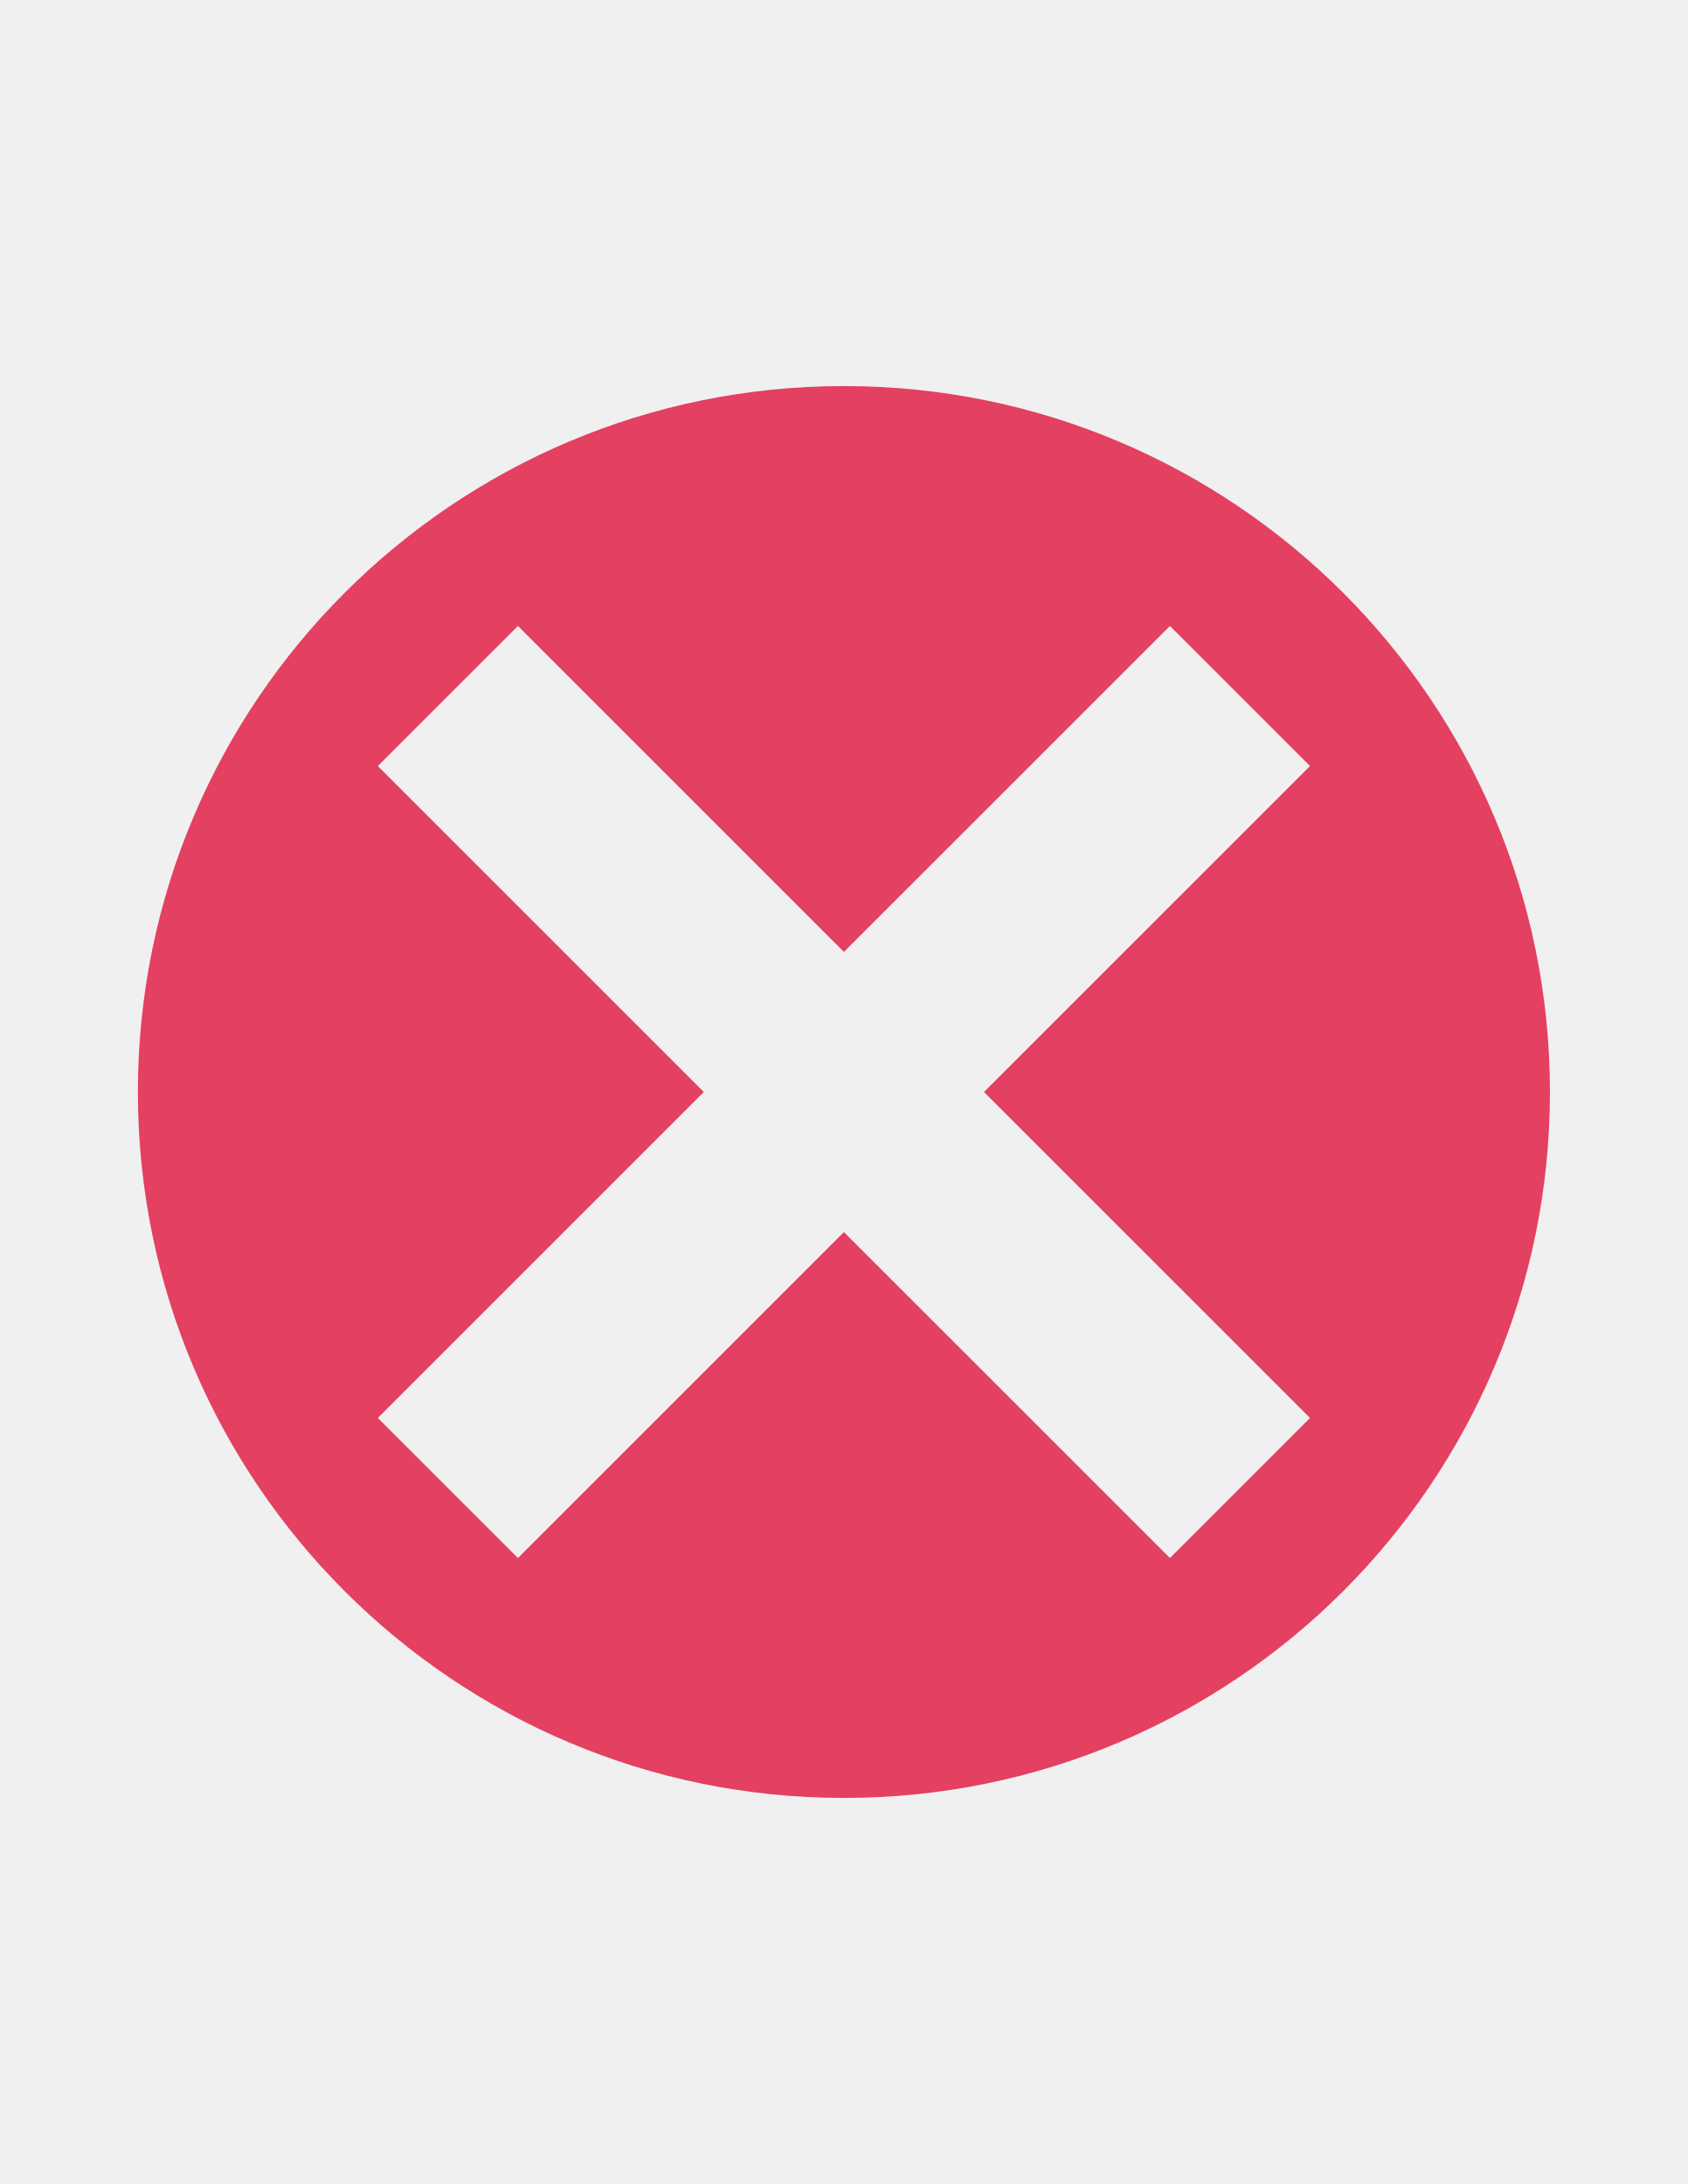
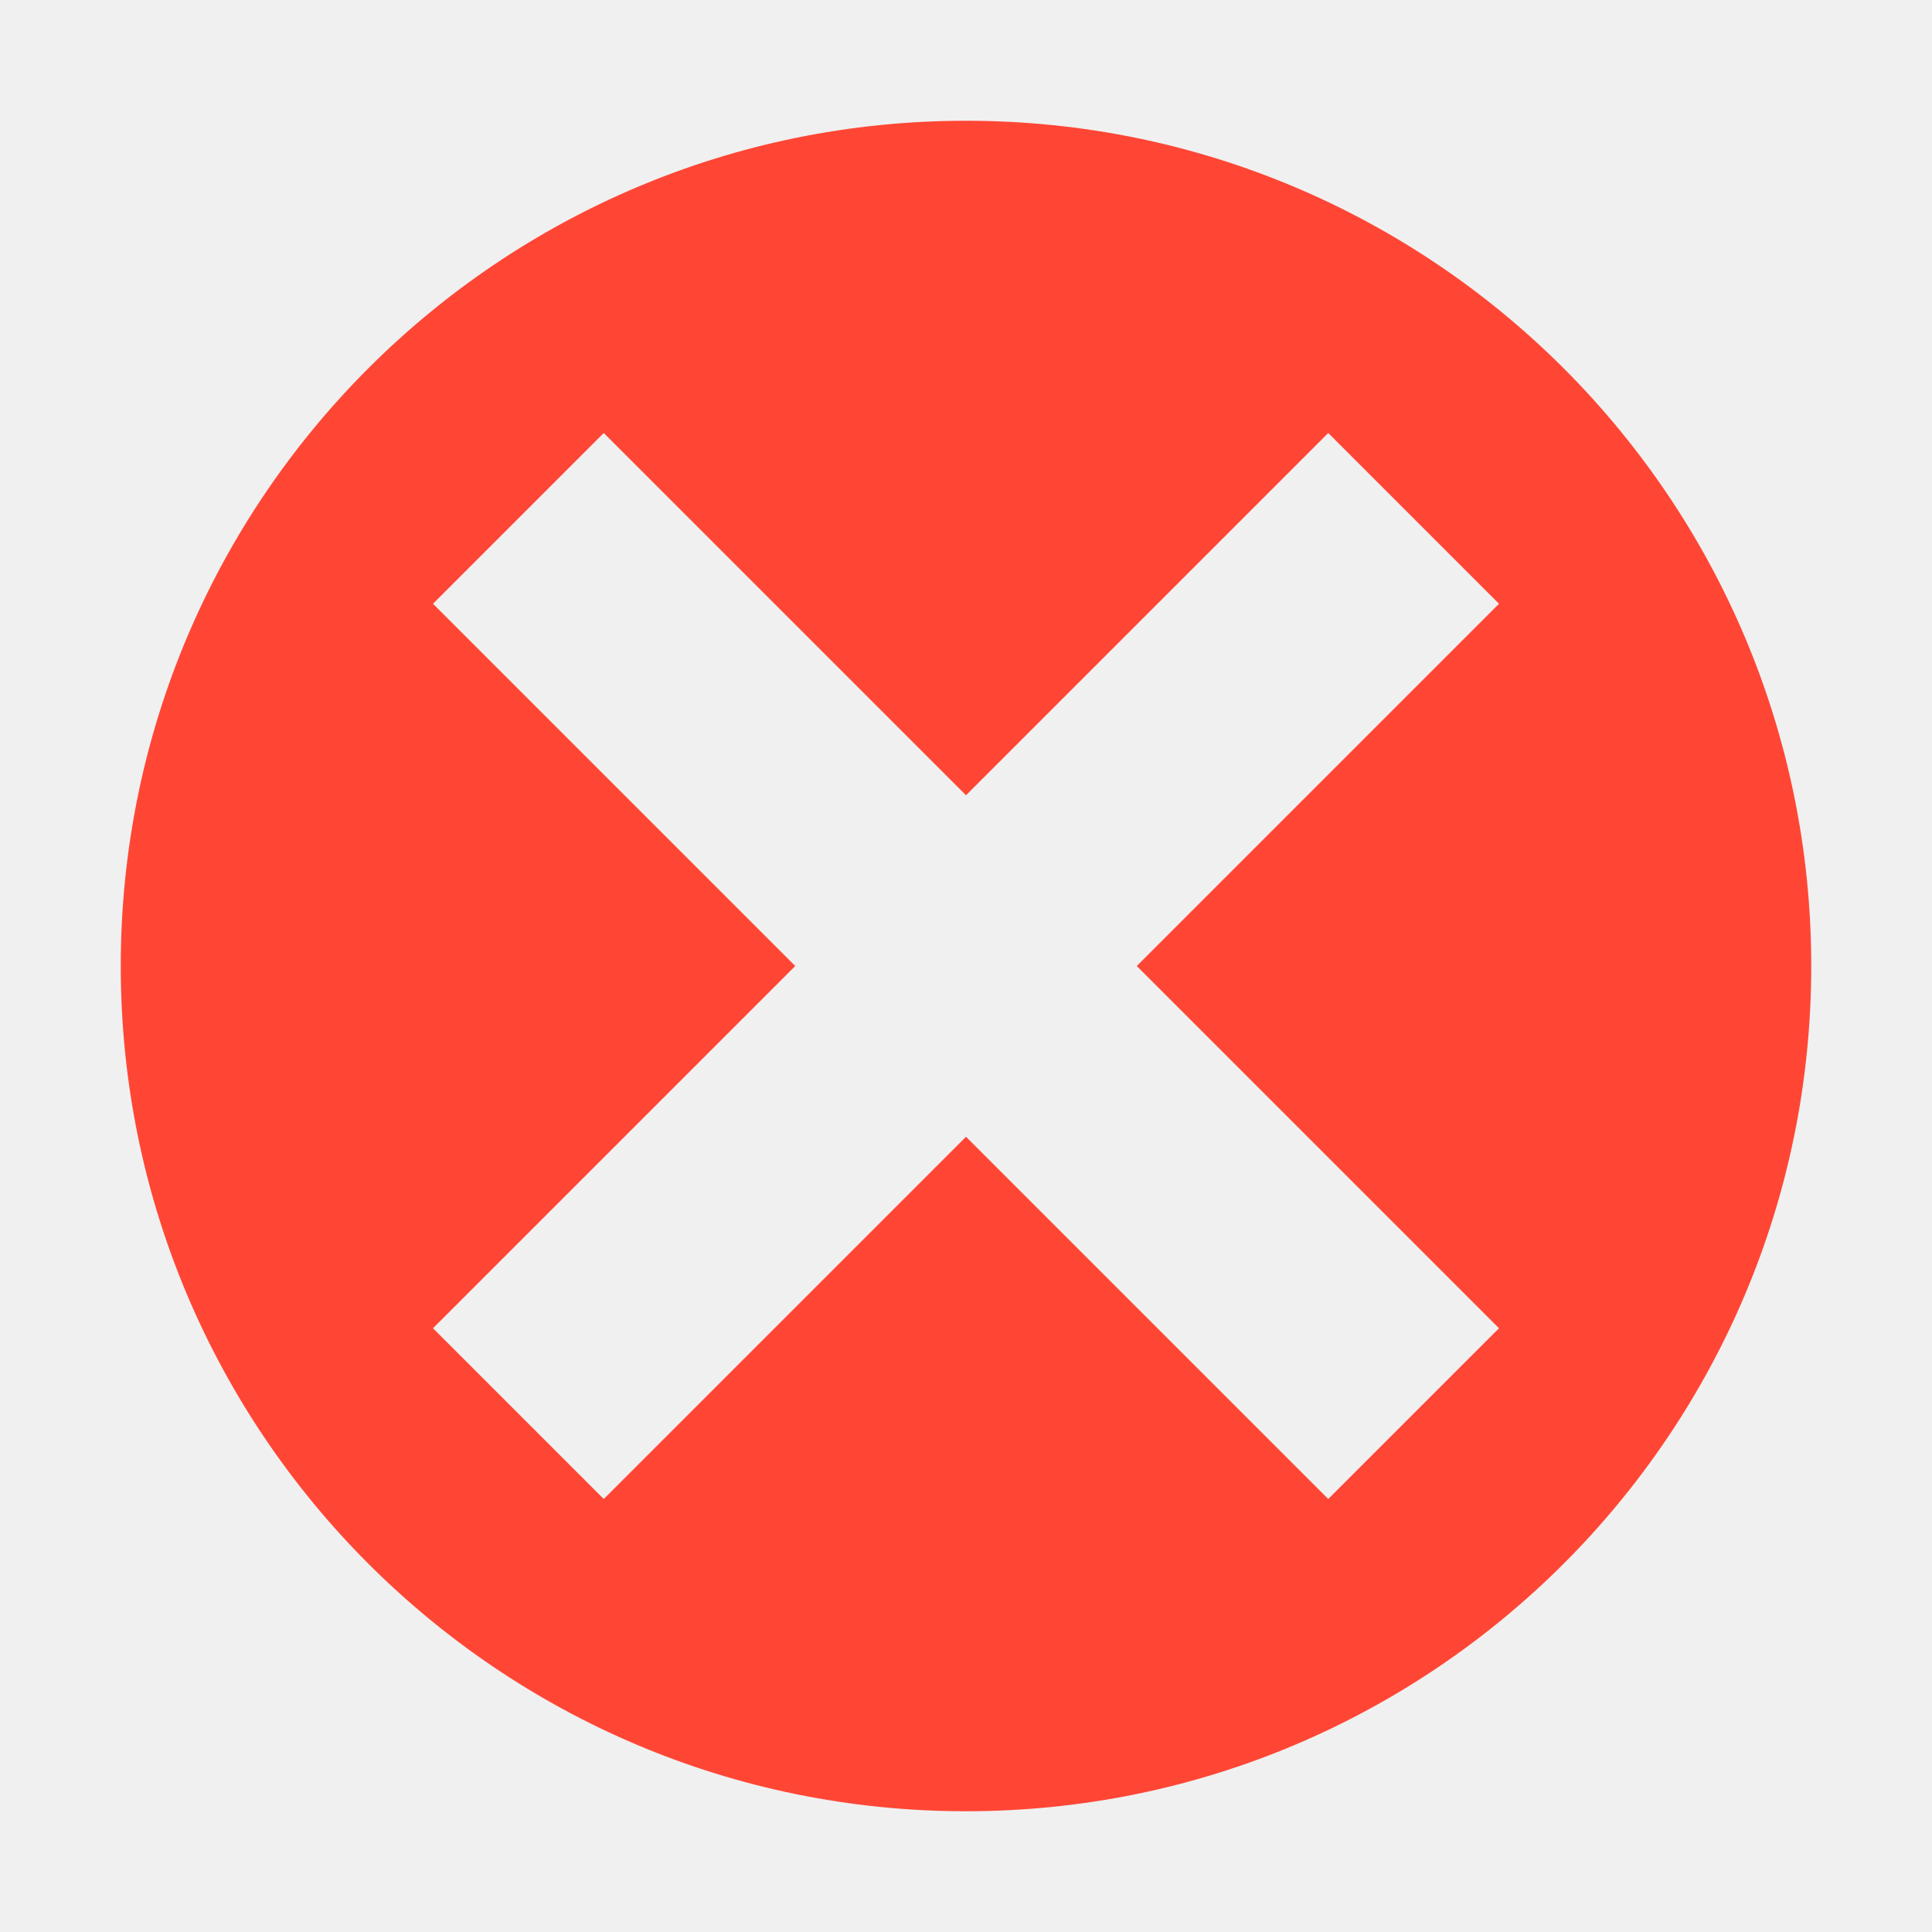
- <svg xmlns="http://www.w3.org/2000/svg" id="Layer_1" style="enable-background:new 0 0 612 792;" version="1.1" viewBox="0 0 612 792" xml:space="preserve">
-   <style type="text/css">
- 	.st0{fill:#E44061;}
- </style>
-   <g>
-     <path fill="#E51400" class="st0" d="M562,396c0-141.4-114.6-256-256-256S50,254.6,50,396s114.6,256,256,256S562,537.4,562,396L562,396z M356.8,396   L475,514.2L424.2,565L306,446.8L187.8,565L137,514.2L255.2,396L137,277.8l50.8-50.8L306,345.2L424.2,227l50.8,50.8L356.8,396   L356.8,396z" />
+ <svg xmlns="http://www.w3.org/2000/svg" viewBox="0 0 16 16">
+   <defs>
+     <style>.icon-canvas-transparent,.icon-vs-out{fill:#252526;}.icon-canvas-transparent{opacity:0;}.icon-vs-red{fill:#ff4635;}.icon-white{fill:#fff;}</style>
+   </defs>
+   <g id="canvas">
+     <path class="icon-canvas-transparent" d="M16,16H0V0H16Z" />
+   </g>
+   <g id="outline" style="display: none;">
+     <path class="icon-vs-out" d="M16,8A8,8,0,1,1,8,0,8,8,0,0,1,16,8Z" style="display: none;" />
+   </g>
+   <g id="iconBg">
+     <path class="icon-vs-red" d="M8,1a7,7,0,1,0,7,7A7,7,0,0,0,8,1Zm4.414,10L11,12.414l-3-3-3,3L3.586,11l3-3-3-3L5,3.586l3,3,3-3L12.414,5l-3,3Z" />
+   </g>
+   <g id="iconFg" style="display: none;">
+     <path class="icon-white" d="M9.414,8l3,3L11,12.414l-3-3-3,3L3.586,11l3-3-3-3L5,3.586l3,3,3-3L12.414,5Z" />
  </g>
</svg>
